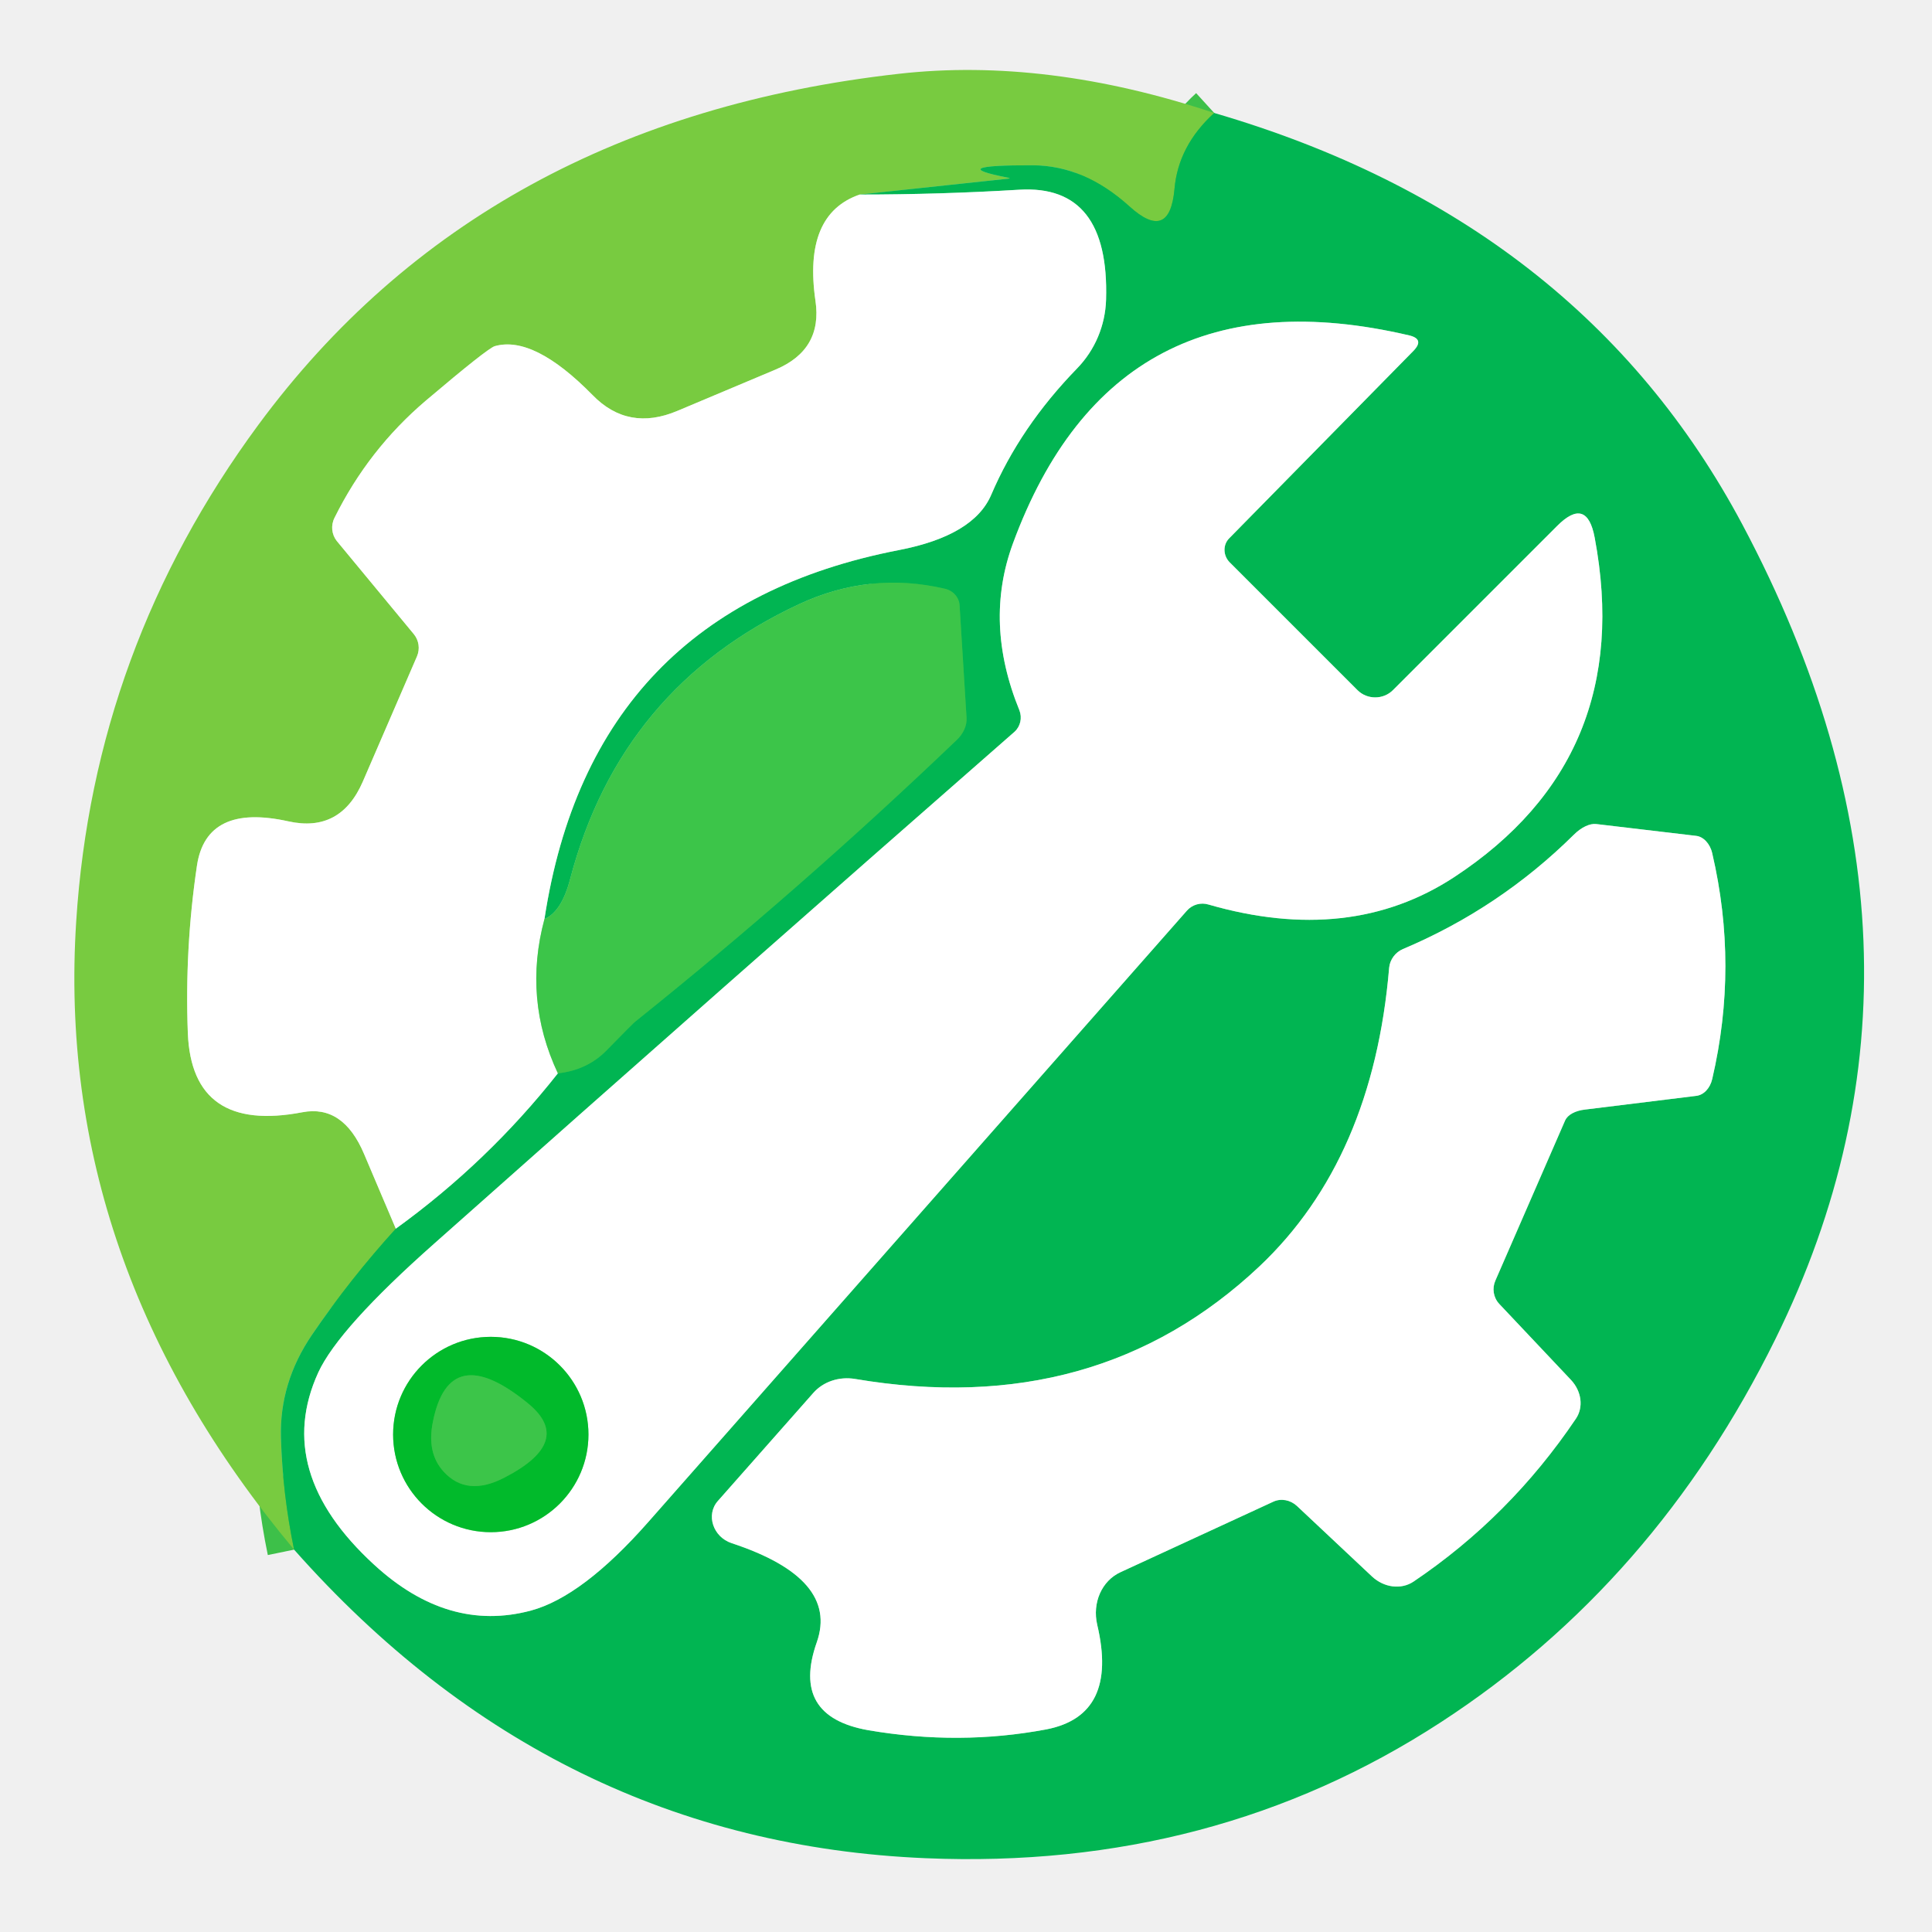
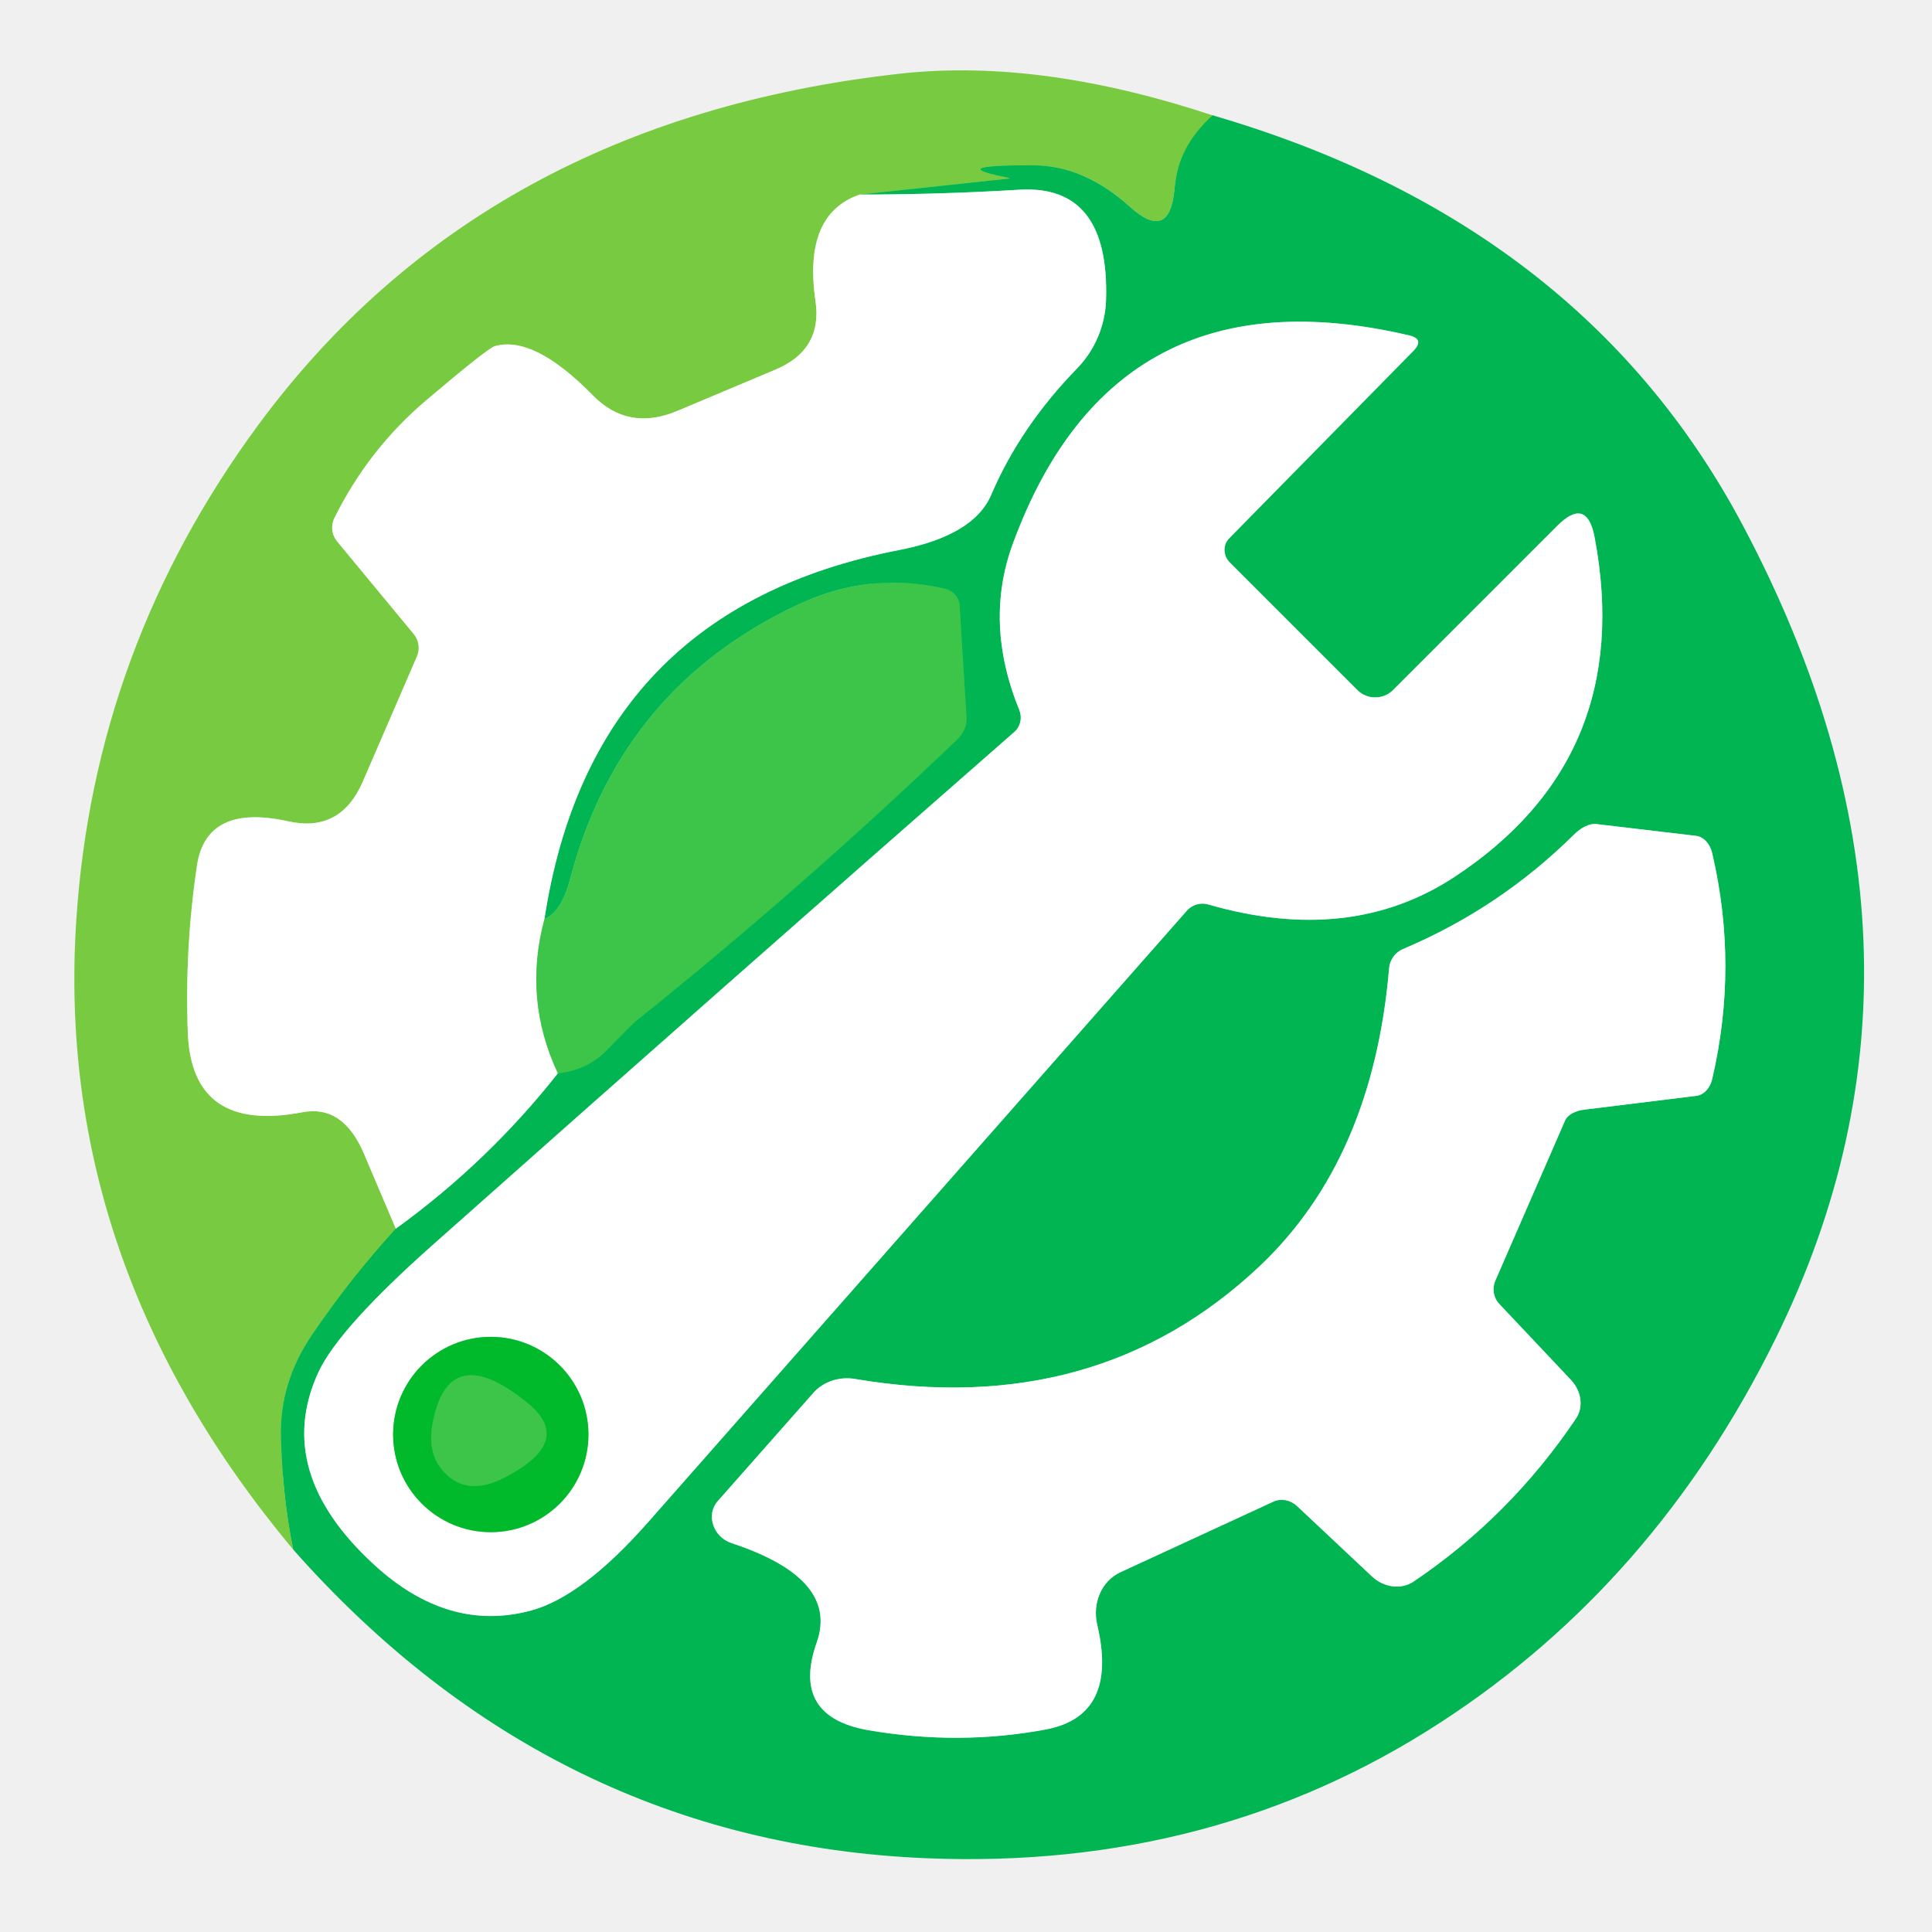
<svg xmlns="http://www.w3.org/2000/svg" version="1.1" viewBox="0 0 72 72">
  <g stroke-width="2.0" fill="none" stroke-linecap="butt">
-     <path stroke="#3dc049" vector-effect="non-scaling-stroke" d="   M 45.25 4.21   Q 43.91 5.43 43.77 7.04   Q 43.59 9.05 42.09 7.69   Q 40.41 6.17 38.50 6.16   Q 35.13 6.15 37.56 6.62   Q 37.69 6.64 37.56 6.66   L 32.04 7.25" />
-     <path stroke="#bce5a0" vector-effect="non-scaling-stroke" d="   M 32.04 7.25   Q 29.92 7.98 30.39 11.21   Q 30.66 13.03 28.91 13.77   L 25.25 15.31   Q 23.41 16.09 22.08 14.72   Q 19.89 12.49 18.44 12.90   Q 18.17 12.98 15.87 14.93   Q 13.73 16.75 12.47 19.29   C 12.32 19.58 12.36 19.92 12.55 20.16   L 15.42 23.63   C 15.61 23.86 15.66 24.18 15.54 24.46   L 13.52 29.13   Q 12.69 31.04 10.75 30.61   Q 7.69 29.93 7.34 32.26   Q 6.88 35.36 7.00 38.50   Q 7.15 42.24 11.27 41.45   Q 12.79 41.16 13.57 43.01   L 14.75 45.79" />
-     <path stroke="#3dc049" vector-effect="non-scaling-stroke" d="   M 14.75 45.79   Q 13.05 47.66 11.63 49.74   Q 10.41 51.53 10.47 53.58   Q 10.53 55.67 10.96 57.75" />
-     <path stroke="#80daa9" vector-effect="non-scaling-stroke" d="   M 14.75 45.79   Q 18.18 43.31 20.79 40.00" />
-     <path stroke="#1fbd4e" vector-effect="non-scaling-stroke" d="   M 20.79 40.00   Q 21.89 39.88 22.61 39.14   Q 23.58 38.15 23.64 38.10   Q 29.87 33.11 35.64 27.59   C 35.90 27.35 36.04 27.04 36.02 26.75   L 35.76 22.55   C 35.74 22.26 35.52 22.01 35.21 21.94   Q 32.42 21.29 29.79 22.51   Q 23.13 25.61 21.25 32.75   Q 20.93 33.98 20.29 34.25" />
-     <path stroke="#80daa9" vector-effect="non-scaling-stroke" d="   M 20.29 34.25   Q 22.05 22.72 33.50 20.50   Q 36.29 19.96 36.94 18.44   Q 38.02 15.91 40.14 13.73   C 40.81 13.04 41.19 12.13 41.22 11.17   Q 41.35 6.87 37.99 7.07   Q 35.02 7.25 32.04 7.25" />
-     <path stroke="#9ee2a4" vector-effect="non-scaling-stroke" d="   M 20.29 34.25   Q 19.49 37.23 20.79 40.00" />
-     <path stroke="#80daa9" vector-effect="non-scaling-stroke" d="   M 13.94 58.31   Q 16.70 60.85 19.79 60.02   Q 21.71 59.50 24.16 56.72   Q 34.20 45.33 44.23 33.94   C 44.43 33.71 44.75 33.62 45.04 33.71   Q 50.31 35.23 54.19 32.69   Q 60.97 28.24 59.43 20.04   Q 59.14 18.48 58.02 19.61   L 51.91 25.72   C 51.55 26.08 50.95 26.08 50.59 25.72   L 45.82 20.95   C 45.58 20.70 45.57 20.31 45.80 20.07   L 52.67 13.08   Q 53.10 12.64 52.52 12.50   Q 41.55 9.93 37.75 20.25   Q 36.66 23.21 37.99 26.47   C 38.10 26.75 38.03 27.07 37.81 27.27   Q 26.97 36.76 16.20 46.33   Q 12.62 49.50 11.86 51.15   Q 10.17 54.85 13.94 58.31" />
-     <path stroke="#80daa9" vector-effect="non-scaling-stroke" d="   M 46.94 47.19   Q 40.87 52.91 31.87 51.39   C 31.27 51.29 30.68 51.49 30.31 51.91   L 26.75 55.94   C 26.30 56.45 26.57 57.28 27.27 57.51   Q 31.27 58.83 30.44 61.20   Q 29.46 63.97 32.36 64.48   Q 35.75 65.06 38.99 64.45   Q 41.69 63.93 40.89 60.55   C 40.70 59.73 41.06 58.91 41.76 58.59   L 47.46 55.96   C 47.75 55.83 48.09 55.90 48.33 56.12   L 51.13 58.75   C 51.58 59.17 52.22 59.25 52.68 58.94   Q 56.27 56.52 58.73 52.87   C 59.02 52.44 58.94 51.85 58.55 51.43   L 55.87 48.59   C 55.65 48.35 55.60 48.01 55.73 47.72   L 58.33 41.75   C 58.42 41.55 58.70 41.39 59.07 41.35   L 63.21 40.84   C 63.49 40.81 63.73 40.56 63.81 40.21   Q 64.79 36.00 63.81 31.80   C 63.73 31.44 63.48 31.18 63.21 31.15   L 59.49 30.71   C 59.25 30.68 58.93 30.83 58.65 31.11   Q 55.88 33.85 52.28 35.37   C 52.00 35.49 51.80 35.76 51.77 36.06   Q 51.17 43.19 46.94 47.19" />
-     <path stroke="#80dd95" vector-effect="non-scaling-stroke" d="   M 21.93 53.46   C 21.93 51.45 20.30 49.82 18.29 49.82   C 16.28 49.82 14.65 51.45 14.65 53.46   C 14.65 55.47 16.28 57.10 18.29 57.10   C 20.30 57.10 21.93 55.47 21.93 53.46" />
-     <path stroke="#1fc03a" vector-effect="non-scaling-stroke" d="   M 18.81 55.06   Q 21.40 53.72 19.69 52.31   Q 16.74 49.89 16.13 53.00   Q 15.90 54.15 16.53 54.84   Q 17.40 55.80 18.81 55.06" />
+     <path stroke="#bce5a0" vector-effect="non-scaling-stroke" d=" M 32.04 7.25 Q 29.92 7.98 30.39 11.21 Q 30.66 13.03 28.91 13.77 L 25.25 15.31 Q 23.41 16.09 22.08 14.72 Q 19.89 12.49 18.44 12.90 Q 18.17 12.98 15.87 14.93 Q 13.73 16.75 12.47 19.29 C 12.32 19.58 12.36 19.92 12.55 20.16 L 15.42 23.63 C 15.61 23.86 15.66 24.18 15.54 24.46 L 13.52 29.13 Q 12.69 31.04 10.75 30.61 Q 7.69 29.93 7.34 32.26 Q 6.88 35.36 7.00 38.50 Q 7.15 42.24 11.27 41.45 Q 12.79 41.16 13.57 43.01 L 14.75 45.79" />
+     <path stroke="#3dc049" vector-effect="non-scaling-stroke" d="M 14.75 45.79 C 13.617 47.037 12.577 48.353 11.63 49.74" />
+     <path stroke="#80daa9" vector-effect="non-scaling-stroke" d=" M 14.75 45.79 Q 18.18 43.31 20.79 40.00" />
+     <path stroke="#1fbd4e" vector-effect="non-scaling-stroke" d=" M 20.79 40.00 Q 21.89 39.88 22.61 39.14 Q 23.58 38.15 23.64 38.10 Q 29.87 33.11 35.64 27.59 C 35.90 27.35 36.04 27.04 36.02 26.75 L 35.76 22.55 C 35.74 22.26 35.52 22.01 35.21 21.94 Q 32.42 21.29 29.79 22.51 Q 23.13 25.61 21.25 32.75 Q 20.93 33.98 20.29 34.25" />
+     <path stroke="#80daa9" vector-effect="non-scaling-stroke" d=" M 20.29 34.25 Q 22.05 22.72 33.50 20.50 Q 36.29 19.96 36.94 18.44 Q 38.02 15.91 40.14 13.73 C 40.81 13.04 41.19 12.13 41.22 11.17 Q 41.35 6.87 37.99 7.07 Q 35.02 7.25 32.04 7.25" />
+     <path stroke="#9ee2a4" vector-effect="non-scaling-stroke" d=" M 20.29 34.25 Q 19.49 37.23 20.79 40.00" />
+     <path stroke="#80daa9" vector-effect="non-scaling-stroke" d=" M 13.94 58.31 Q 16.70 60.85 19.79 60.02 Q 21.71 59.50 24.16 56.72 Q 34.20 45.33 44.23 33.94 C 44.43 33.71 44.75 33.62 45.04 33.71 Q 50.31 35.23 54.19 32.69 Q 60.97 28.24 59.43 20.04 Q 59.14 18.48 58.02 19.61 L 51.91 25.72 C 51.55 26.08 50.95 26.08 50.59 25.72 L 45.82 20.95 C 45.58 20.70 45.57 20.31 45.80 20.07 L 52.67 13.08 Q 53.10 12.64 52.52 12.50 Q 41.55 9.93 37.75 20.25 Q 36.66 23.21 37.99 26.47 C 38.10 26.75 38.03 27.07 37.81 27.27 Q 26.97 36.76 16.20 46.33 Q 12.62 49.50 11.86 51.15 Q 10.17 54.85 13.94 58.31" />
+     <path stroke="#80daa9" vector-effect="non-scaling-stroke" d=" M 46.94 47.19 Q 40.87 52.91 31.87 51.39 C 31.27 51.29 30.68 51.49 30.31 51.91 L 26.75 55.94 C 26.30 56.45 26.57 57.28 27.27 57.51 Q 31.27 58.83 30.44 61.20 Q 29.46 63.97 32.36 64.48 Q 35.75 65.06 38.99 64.45 Q 41.69 63.93 40.89 60.55 C 40.70 59.73 41.06 58.91 41.76 58.59 L 47.46 55.96 C 47.75 55.83 48.09 55.90 48.33 56.12 L 51.13 58.75 C 51.58 59.17 52.22 59.25 52.68 58.94 Q 56.27 56.52 58.73 52.87 C 59.02 52.44 58.94 51.85 58.55 51.43 L 55.87 48.59 C 55.65 48.35 55.60 48.01 55.73 47.72 L 58.33 41.75 C 58.42 41.55 58.70 41.39 59.07 41.35 L 63.21 40.84 C 63.49 40.81 63.73 40.56 63.81 40.21 Q 64.79 36.00 63.81 31.80 C 63.73 31.44 63.48 31.18 63.21 31.15 L 59.49 30.71 C 59.25 30.68 58.93 30.83 58.65 31.11 Q 55.88 33.85 52.28 35.37 C 52.00 35.49 51.80 35.76 51.77 36.06 Q 51.17 43.19 46.94 47.19" />
+     <path stroke="#80dd95" vector-effect="non-scaling-stroke" d=" M 21.93 53.46 C 21.93 51.45 20.30 49.82 18.29 49.82 C 16.28 49.82 14.65 51.45 14.65 53.46 C 14.65 55.47 16.28 57.10 18.29 57.10 C 20.30 57.10 21.93 55.47 21.93 53.46" />
+     <path stroke="#1fc03a" vector-effect="non-scaling-stroke" d=" M 18.81 55.06 Q 21.40 53.72 19.69 52.31 Q 16.74 49.89 16.13 53.00 Q 15.90 54.15 16.53 54.84 Q 17.40 55.80 18.81 55.06" />
  </g>
-   <path fill="#78cb40" d="   M 45.25 4.21   Q 43.91 5.43 43.77 7.04   Q 43.59 9.05 42.09 7.69   Q 40.41 6.17 38.50 6.16   Q 35.13 6.15 37.56 6.62   Q 37.69 6.64 37.56 6.66   L 32.04 7.25   Q 29.92 7.98 30.39 11.21   Q 30.66 13.03 28.91 13.77   L 25.25 15.31   Q 23.41 16.09 22.08 14.72   Q 19.89 12.49 18.44 12.90   Q 18.17 12.98 15.87 14.93   Q 13.73 16.75 12.47 19.29   C 12.32 19.58 12.36 19.92 12.55 20.16   L 15.42 23.63   C 15.61 23.86 15.66 24.18 15.54 24.46   L 13.52 29.13   Q 12.69 31.04 10.75 30.61   Q 7.69 29.93 7.34 32.26   Q 6.88 35.36 7.00 38.50   Q 7.15 42.24 11.27 41.45   Q 12.79 41.16 13.57 43.01   L 14.75 45.79   Q 13.05 47.66 11.63 49.74   Q 10.41 51.53 10.47 53.58   Q 10.53 55.67 10.96 57.75   Q 2.02 47.06 2.84 34.34   Q 3.49 24.16 9.63 15.83   Q 18.00 4.49 33.50 2.75   Q 39.00 2.13 45.25 4.21   Z" />
-   <path fill="#01b552" d="   M 45.25 4.21   Q 58.89 8.19 64.94 19.56   Q 73.34 35.37 66.16 49.91   Q 61.68 58.99 53.70 64.18   Q 45.22 69.70 34.50 69.25   Q 20.63 68.67 10.96 57.75   Q 10.53 55.67 10.47 53.58   Q 10.41 51.53 11.63 49.74   Q 13.05 47.66 14.75 45.79   Q 18.18 43.31 20.79 40.00   Q 21.89 39.88 22.61 39.14   Q 23.58 38.15 23.64 38.10   Q 29.87 33.11 35.64 27.59   C 35.90 27.35 36.04 27.04 36.02 26.75   L 35.76 22.55   C 35.74 22.26 35.52 22.01 35.21 21.94   Q 32.42 21.29 29.79 22.51   Q 23.13 25.61 21.25 32.75   Q 20.93 33.98 20.29 34.25   Q 22.05 22.72 33.50 20.50   Q 36.29 19.96 36.94 18.44   Q 38.02 15.91 40.14 13.73   C 40.81 13.04 41.19 12.13 41.22 11.17   Q 41.35 6.87 37.99 7.07   Q 35.02 7.25 32.04 7.25   L 37.56 6.66   Q 37.69 6.64 37.56 6.62   Q 35.13 6.15 38.50 6.16   Q 40.41 6.17 42.09 7.69   Q 43.59 9.05 43.77 7.04   Q 43.91 5.43 45.25 4.21   Z   M 13.94 58.31   Q 16.70 60.85 19.79 60.02   Q 21.71 59.50 24.16 56.72   Q 34.20 45.33 44.23 33.94   C 44.43 33.71 44.75 33.62 45.04 33.71   Q 50.31 35.23 54.19 32.69   Q 60.97 28.24 59.43 20.04   Q 59.14 18.48 58.02 19.61   L 51.91 25.72   C 51.55 26.08 50.95 26.08 50.59 25.72   L 45.82 20.95   C 45.58 20.70 45.57 20.31 45.80 20.07   L 52.67 13.08   Q 53.10 12.64 52.52 12.50   Q 41.55 9.93 37.75 20.25   Q 36.66 23.21 37.99 26.47   C 38.10 26.75 38.03 27.07 37.81 27.27   Q 26.97 36.76 16.20 46.33   Q 12.62 49.50 11.86 51.15   Q 10.17 54.85 13.94 58.31   Z   M 46.94 47.19   Q 40.87 52.91 31.87 51.39   C 31.27 51.29 30.68 51.49 30.31 51.91   L 26.75 55.94   C 26.30 56.45 26.57 57.28 27.27 57.51   Q 31.27 58.83 30.44 61.20   Q 29.46 63.97 32.36 64.48   Q 35.75 65.06 38.99 64.45   Q 41.69 63.93 40.89 60.55   C 40.70 59.73 41.06 58.91 41.76 58.59   L 47.46 55.96   C 47.75 55.83 48.09 55.90 48.33 56.12   L 51.13 58.75   C 51.58 59.17 52.22 59.25 52.68 58.94   Q 56.27 56.52 58.73 52.87   C 59.02 52.44 58.94 51.85 58.55 51.43   L 55.87 48.59   C 55.65 48.35 55.60 48.01 55.73 47.72   L 58.33 41.75   C 58.42 41.55 58.70 41.39 59.07 41.35   L 63.21 40.84   C 63.49 40.81 63.73 40.56 63.81 40.21   Q 64.79 36.00 63.81 31.80   C 63.73 31.44 63.48 31.18 63.21 31.15   L 59.49 30.71   C 59.25 30.68 58.93 30.83 58.65 31.11   Q 55.88 33.85 52.28 35.37   C 52.00 35.49 51.80 35.76 51.77 36.06   Q 51.17 43.19 46.94 47.19   Z" />
-   <path fill="#ffffff" d="   M 32.04 7.25   Q 35.02 7.25 37.99 7.07   Q 41.35 6.87 41.22 11.17   C 41.19 12.13 40.81 13.04 40.14 13.73   Q 38.02 15.91 36.94 18.44   Q 36.29 19.96 33.50 20.50   Q 22.05 22.72 20.29 34.25   Q 19.49 37.23 20.79 40.00   Q 18.18 43.31 14.75 45.79   L 13.57 43.01   Q 12.79 41.16 11.27 41.45   Q 7.15 42.24 7.00 38.50   Q 6.88 35.36 7.34 32.26   Q 7.69 29.93 10.75 30.61   Q 12.69 31.04 13.52 29.13   L 15.54 24.46   C 15.66 24.18 15.61 23.86 15.42 23.63   L 12.55 20.16   C 12.36 19.92 12.32 19.58 12.47 19.29   Q 13.73 16.75 15.87 14.93   Q 18.17 12.98 18.44 12.90   Q 19.89 12.49 22.08 14.72   Q 23.41 16.09 25.25 15.31   L 28.91 13.77   Q 30.66 13.03 30.39 11.21   Q 29.92 7.98 32.04 7.25   Z" />
-   <path fill="#ffffff" d="   M 13.94 58.31   Q 10.17 54.85 11.86 51.15   Q 12.62 49.50 16.20 46.33   Q 26.97 36.76 37.81 27.27   C 38.03 27.07 38.10 26.75 37.99 26.47   Q 36.66 23.21 37.75 20.25   Q 41.55 9.93 52.52 12.50   Q 53.10 12.64 52.67 13.08   L 45.80 20.07   C 45.57 20.31 45.58 20.70 45.82 20.95   L 50.59 25.72   C 50.95 26.08 51.55 26.08 51.91 25.72   L 58.02 19.61   Q 59.14 18.48 59.43 20.04   Q 60.97 28.24 54.19 32.69   Q 50.31 35.23 45.04 33.71   C 44.75 33.62 44.43 33.71 44.23 33.94   Q 34.20 45.33 24.16 56.72   Q 21.71 59.50 19.79 60.02   Q 16.70 60.85 13.94 58.31   Z   M 21.93 53.46   C 21.93 51.45 20.30 49.82 18.29 49.82   C 16.28 49.82 14.65 51.45 14.65 53.46   C 14.65 55.47 16.28 57.10 18.29 57.10   C 20.30 57.10 21.93 55.47 21.93 53.46   Z" />
-   <path fill="#3cc549" d="   M 20.79 40.00   Q 19.49 37.23 20.29 34.25   Q 20.93 33.98 21.25 32.75   Q 23.13 25.61 29.79 22.51   Q 32.42 21.29 35.21 21.94   C 35.52 22.01 35.74 22.26 35.76 22.55   L 36.02 26.75   C 36.04 27.04 35.90 27.35 35.64 27.59   Q 29.87 33.11 23.64 38.10   Q 23.58 38.15 22.61 39.14   Q 21.89 39.88 20.79 40.00   Z" />
-   <path fill="#ffffff" d="   M 46.94 47.19   Q 51.17 43.19 51.77 36.06   C 51.80 35.76 52.00 35.49 52.28 35.37   Q 55.88 33.85 58.65 31.11   C 58.93 30.83 59.25 30.68 59.49 30.71   L 63.21 31.15   C 63.48 31.18 63.73 31.44 63.81 31.80   Q 64.79 36.00 63.81 40.21   C 63.73 40.56 63.49 40.81 63.21 40.84   L 59.07 41.35   C 58.70 41.39 58.42 41.55 58.33 41.75   L 55.73 47.72   C 55.60 48.01 55.65 48.35 55.87 48.59   L 58.55 51.43   C 58.94 51.85 59.02 52.44 58.73 52.87   Q 56.27 56.52 52.68 58.94   C 52.22 59.25 51.58 59.17 51.13 58.75   L 48.33 56.12   C 48.09 55.90 47.75 55.83 47.46 55.96   L 41.76 58.59   C 41.06 58.91 40.70 59.73 40.89 60.55   Q 41.69 63.93 38.99 64.45   Q 35.75 65.06 32.36 64.48   Q 29.46 63.97 30.44 61.20   Q 31.27 58.83 27.27 57.51   C 26.57 57.28 26.30 56.45 26.75 55.94   L 30.31 51.91   C 30.68 51.49 31.27 51.29 31.87 51.39   Q 40.87 52.91 46.94 47.19   Z" />
-   <path fill="#01ba2b" d="   M 21.93 53.46   C 21.93 55.47 20.30 57.10 18.29 57.10   C 16.28 57.10 14.65 55.47 14.65 53.46   C 14.65 51.45 16.28 49.82 18.29 49.82   C 20.30 49.82 21.93 51.45 21.93 53.46   Z   M 18.81 55.06   Q 21.40 53.72 19.69 52.31   Q 16.74 49.89 16.13 53.00   Q 15.90 54.15 16.53 54.84   Q 17.40 55.80 18.81 55.06   Z" />
-   <path fill="#3cc549" d="   M 18.81 55.06   Q 17.40 55.80 16.53 54.84   Q 15.90 54.15 16.13 53.00   Q 16.74 49.89 19.69 52.31   Q 21.40 53.72 18.81 55.06   Z" />
+   <path fill="#78cb40" d="M 45.268 4.325 C 44.375 5.138 43.863 5.967 43.77 7.04 C 43.65 8.38 43.09 8.597 42.09 7.69 C 40.97 6.677 39.773 6.167 38.5 6.16 C 36.253 6.153 35.94 6.307 37.56 6.62 C 37.647 6.633 37.647 6.647 37.56 6.66 L 32.04 7.25 C 30.627 7.737 30.077 9.057 30.39 11.21 C 30.57 12.423 30.077 13.277 28.91 13.77 L 25.25 15.31 C 24.023 15.83 22.967 15.633 22.08 14.72 C 20.62 13.233 19.407 12.627 18.44 12.9 C 18.26 12.953 17.403 13.63 15.87 14.93 C 14.443 16.143 13.31 17.597 12.47 19.29 C 12.32 19.58 12.36 19.92 12.55 20.16 L 15.42 23.63 C 15.61 23.86 15.66 24.18 15.54 24.46 L 13.52 29.13 C 12.967 30.403 12.043 30.897 10.75 30.61 C 8.71 30.157 7.573 30.707 7.34 32.26 C 7.033 34.327 6.92 36.407 7 38.5 C 7.1 40.993 8.523 41.977 11.27 41.45 C 12.283 41.257 13.05 41.777 13.57 43.01 L 14.75 45.79 C 13.617 47.037 12.577 48.353 11.63 49.74 C 10.817 50.933 10.43 52.213 10.47 53.58 C 10.51 54.973 10.642 56.363 10.929 57.75 C 4.969 50.623 2.293 42.82 2.84 34.34 C 3.273 27.553 5.537 21.383 9.63 15.83 C 15.21 8.27 23.167 3.91 33.5 2.75 C 37.167 2.337 41.101 2.938 45.268 4.325 Z" />
+   <path fill="#01b552" d="M 45.192 4.297 C 54.286 6.95 60.907 11.98 64.94 19.56 C 70.54 30.1 70.947 40.217 66.16 49.91 C 63.173 55.963 59.02 60.72 53.7 64.18 C 48.047 67.86 41.647 69.55 34.5 69.25 C 25.253 68.863 17.375 65.03 10.928 57.75 C 10.641 56.363 10.51 54.973 10.47 53.58 C 10.43 52.213 10.817 50.933 11.63 49.74 C 12.577 48.353 13.617 47.037 14.75 45.79 C 17.037 44.137 19.05 42.207 20.79 40 C 21.523 39.92 22.13 39.633 22.61 39.14 C 23.257 38.48 23.6 38.133 23.64 38.1 C 27.793 34.773 31.793 31.27 35.64 27.59 C 35.9 27.35 36.04 27.04 36.02 26.75 L 35.76 22.55 C 35.74 22.26 35.52 22.01 35.21 21.94 C 33.35 21.507 31.543 21.697 29.79 22.51 C 25.35 24.577 22.503 27.99 21.25 32.75 C 21.037 33.57 20.717 34.07 20.29 34.25 C 21.463 26.563 25.867 21.98 33.5 20.5 C 35.36 20.14 36.507 19.453 36.94 18.44 C 37.66 16.753 38.727 15.183 40.14 13.73 C 40.81 13.04 41.19 12.13 41.22 11.17 C 41.307 8.303 40.23 6.937 37.99 7.07 C 36.01 7.19 34.027 7.25 32.04 7.25 L 37.56 6.66 C 37.647 6.647 37.647 6.633 37.56 6.62 C 35.94 6.307 36.253 6.153 38.5 6.16 C 39.773 6.167 40.97 6.677 42.09 7.69 C 43.09 8.597 43.65 8.38 43.77 7.04 C 43.863 5.967 44.299 5.11 45.192 4.297 Z M 13.94 58.31 C 15.78 60.003 17.73 60.573 19.79 60.02 C 21.07 59.673 22.527 58.573 24.16 56.72 C 30.853 49.127 37.543 41.533 44.23 33.94 C 44.43 33.71 44.75 33.62 45.04 33.71 C 48.553 34.723 51.603 34.383 54.19 32.69 C 58.71 29.723 60.457 25.507 59.43 20.04 C 59.237 19 58.767 18.857 58.02 19.61 L 51.91 25.72 C 51.55 26.08 50.95 26.08 50.59 25.72 L 45.82 20.95 C 45.58 20.7 45.57 20.31 45.8 20.07 L 52.67 13.08 C 52.957 12.787 52.907 12.593 52.52 12.5 C 45.207 10.787 40.283 13.37 37.75 20.25 C 37.023 22.223 37.103 24.297 37.99 26.47 C 38.1 26.75 38.03 27.07 37.81 27.27 C 30.583 33.597 23.38 39.95 16.2 46.33 C 13.813 48.443 12.367 50.05 11.86 51.15 C 10.733 53.617 11.427 56.003 13.94 58.31 Z M 46.94 47.19 C 42.893 51.003 37.87 52.403 31.87 51.39 C 31.27 51.29 30.68 51.49 30.31 51.91 L 26.75 55.94 C 26.3 56.45 26.57 57.28 27.27 57.51 C 29.937 58.39 30.993 59.62 30.44 61.2 C 29.787 63.047 30.427 64.14 32.36 64.48 C 34.62 64.867 36.83 64.857 38.99 64.45 C 40.79 64.103 41.423 62.803 40.89 60.55 C 40.7 59.73 41.06 58.91 41.76 58.59 L 47.46 55.96 C 47.75 55.83 48.09 55.9 48.33 56.12 L 51.13 58.75 C 51.58 59.17 52.22 59.25 52.68 58.94 C 55.073 57.327 57.09 55.303 58.73 52.87 C 59.02 52.44 58.94 51.85 58.55 51.43 L 55.87 48.59 C 55.65 48.35 55.6 48.01 55.73 47.72 L 58.33 41.75 C 58.42 41.55 58.7 41.39 59.07 41.35 L 63.21 40.84 C 63.49 40.81 63.73 40.56 63.81 40.21 C 64.463 37.403 64.463 34.6 63.81 31.8 C 63.73 31.44 63.48 31.18 63.21 31.15 L 59.49 30.71 C 59.25 30.68 58.93 30.83 58.65 31.11 C 56.803 32.937 54.68 34.357 52.28 35.37 C 52 35.49 51.8 35.76 51.77 36.06 C 51.37 40.813 49.76 44.523 46.94 47.19 Z" />
+   <path fill="#ffffff" d=" M 32.04 7.25 Q 35.02 7.25 37.99 7.07 Q 41.35 6.87 41.22 11.17 C 41.19 12.13 40.81 13.04 40.14 13.73 Q 38.02 15.91 36.94 18.44 Q 36.29 19.96 33.50 20.50 Q 22.05 22.72 20.29 34.25 Q 19.49 37.23 20.79 40.00 Q 18.18 43.31 14.75 45.79 L 13.57 43.01 Q 12.79 41.16 11.27 41.45 Q 7.15 42.24 7.00 38.50 Q 6.88 35.36 7.34 32.26 Q 7.69 29.93 10.75 30.61 Q 12.69 31.04 13.52 29.13 L 15.54 24.46 C 15.66 24.18 15.61 23.86 15.42 23.63 L 12.55 20.16 C 12.36 19.92 12.32 19.58 12.47 19.29 Q 13.73 16.75 15.87 14.93 Q 18.17 12.98 18.44 12.90 Q 19.89 12.49 22.08 14.72 Q 23.41 16.09 25.25 15.31 L 28.91 13.77 Q 30.66 13.03 30.39 11.21 Q 29.92 7.98 32.04 7.25 Z" />
+   <path fill="#ffffff" d=" M 13.94 58.31 Q 10.17 54.85 11.86 51.15 Q 12.62 49.50 16.20 46.33 Q 26.97 36.76 37.81 27.27 C 38.03 27.07 38.10 26.75 37.99 26.47 Q 36.66 23.21 37.75 20.25 Q 41.55 9.93 52.52 12.50 Q 53.10 12.64 52.67 13.08 L 45.80 20.07 C 45.57 20.31 45.58 20.70 45.82 20.95 L 50.59 25.72 C 50.95 26.08 51.55 26.08 51.91 25.72 L 58.02 19.61 Q 59.14 18.48 59.43 20.04 Q 60.97 28.24 54.19 32.69 Q 50.31 35.23 45.04 33.71 C 44.75 33.62 44.43 33.71 44.23 33.94 Q 34.20 45.33 24.16 56.72 Q 21.71 59.50 19.79 60.02 Q 16.70 60.85 13.94 58.31 Z M 21.93 53.46 C 21.93 51.45 20.30 49.82 18.29 49.82 C 16.28 49.82 14.65 51.45 14.65 53.46 C 14.65 55.47 16.28 57.10 18.29 57.10 C 20.30 57.10 21.93 55.47 21.93 53.46 Z" />
+   <path fill="#3cc549" d=" M 20.79 40.00 Q 19.49 37.23 20.29 34.25 Q 20.93 33.98 21.25 32.75 Q 23.13 25.61 29.79 22.51 Q 32.42 21.29 35.21 21.94 C 35.52 22.01 35.74 22.26 35.76 22.55 L 36.02 26.75 C 36.04 27.04 35.90 27.35 35.64 27.59 Q 29.87 33.11 23.64 38.10 Q 23.58 38.15 22.61 39.14 Q 21.89 39.88 20.79 40.00 Z" />
+   <path fill="#ffffff" d=" M 46.94 47.19 Q 51.17 43.19 51.77 36.06 C 51.80 35.76 52.00 35.49 52.28 35.37 Q 55.88 33.85 58.65 31.11 C 58.93 30.83 59.25 30.68 59.49 30.71 L 63.21 31.15 C 63.48 31.18 63.73 31.44 63.81 31.80 Q 64.79 36.00 63.81 40.21 C 63.73 40.56 63.49 40.81 63.21 40.84 L 59.07 41.35 C 58.70 41.39 58.42 41.55 58.33 41.75 L 55.73 47.72 C 55.60 48.01 55.65 48.35 55.87 48.59 L 58.55 51.43 C 58.94 51.85 59.02 52.44 58.73 52.87 Q 56.27 56.52 52.68 58.94 C 52.22 59.25 51.58 59.17 51.13 58.75 L 48.33 56.12 C 48.09 55.90 47.75 55.83 47.46 55.96 L 41.76 58.59 C 41.06 58.91 40.70 59.73 40.89 60.55 Q 41.69 63.93 38.99 64.45 Q 35.75 65.06 32.36 64.48 Q 29.46 63.97 30.44 61.20 Q 31.27 58.83 27.27 57.51 C 26.57 57.28 26.30 56.45 26.75 55.94 L 30.31 51.91 C 30.68 51.49 31.27 51.29 31.87 51.39 Q 40.87 52.91 46.94 47.19 Z" />
+   <path fill="#01ba2b" d=" M 21.93 53.46 C 21.93 55.47 20.30 57.10 18.29 57.10 C 16.28 57.10 14.65 55.47 14.65 53.46 C 14.65 51.45 16.28 49.82 18.29 49.82 C 20.30 49.82 21.93 51.45 21.93 53.46 Z M 18.81 55.06 Q 21.40 53.72 19.69 52.31 Q 16.74 49.89 16.13 53.00 Q 15.90 54.15 16.53 54.84 Q 17.40 55.80 18.81 55.06 Z" />
+   <path fill="#3cc549" d=" M 18.81 55.06 Q 17.40 55.80 16.53 54.84 Q 15.90 54.15 16.13 53.00 Q 16.74 49.89 19.69 52.31 Q 21.40 53.72 18.81 55.06 Z" />
</svg>
